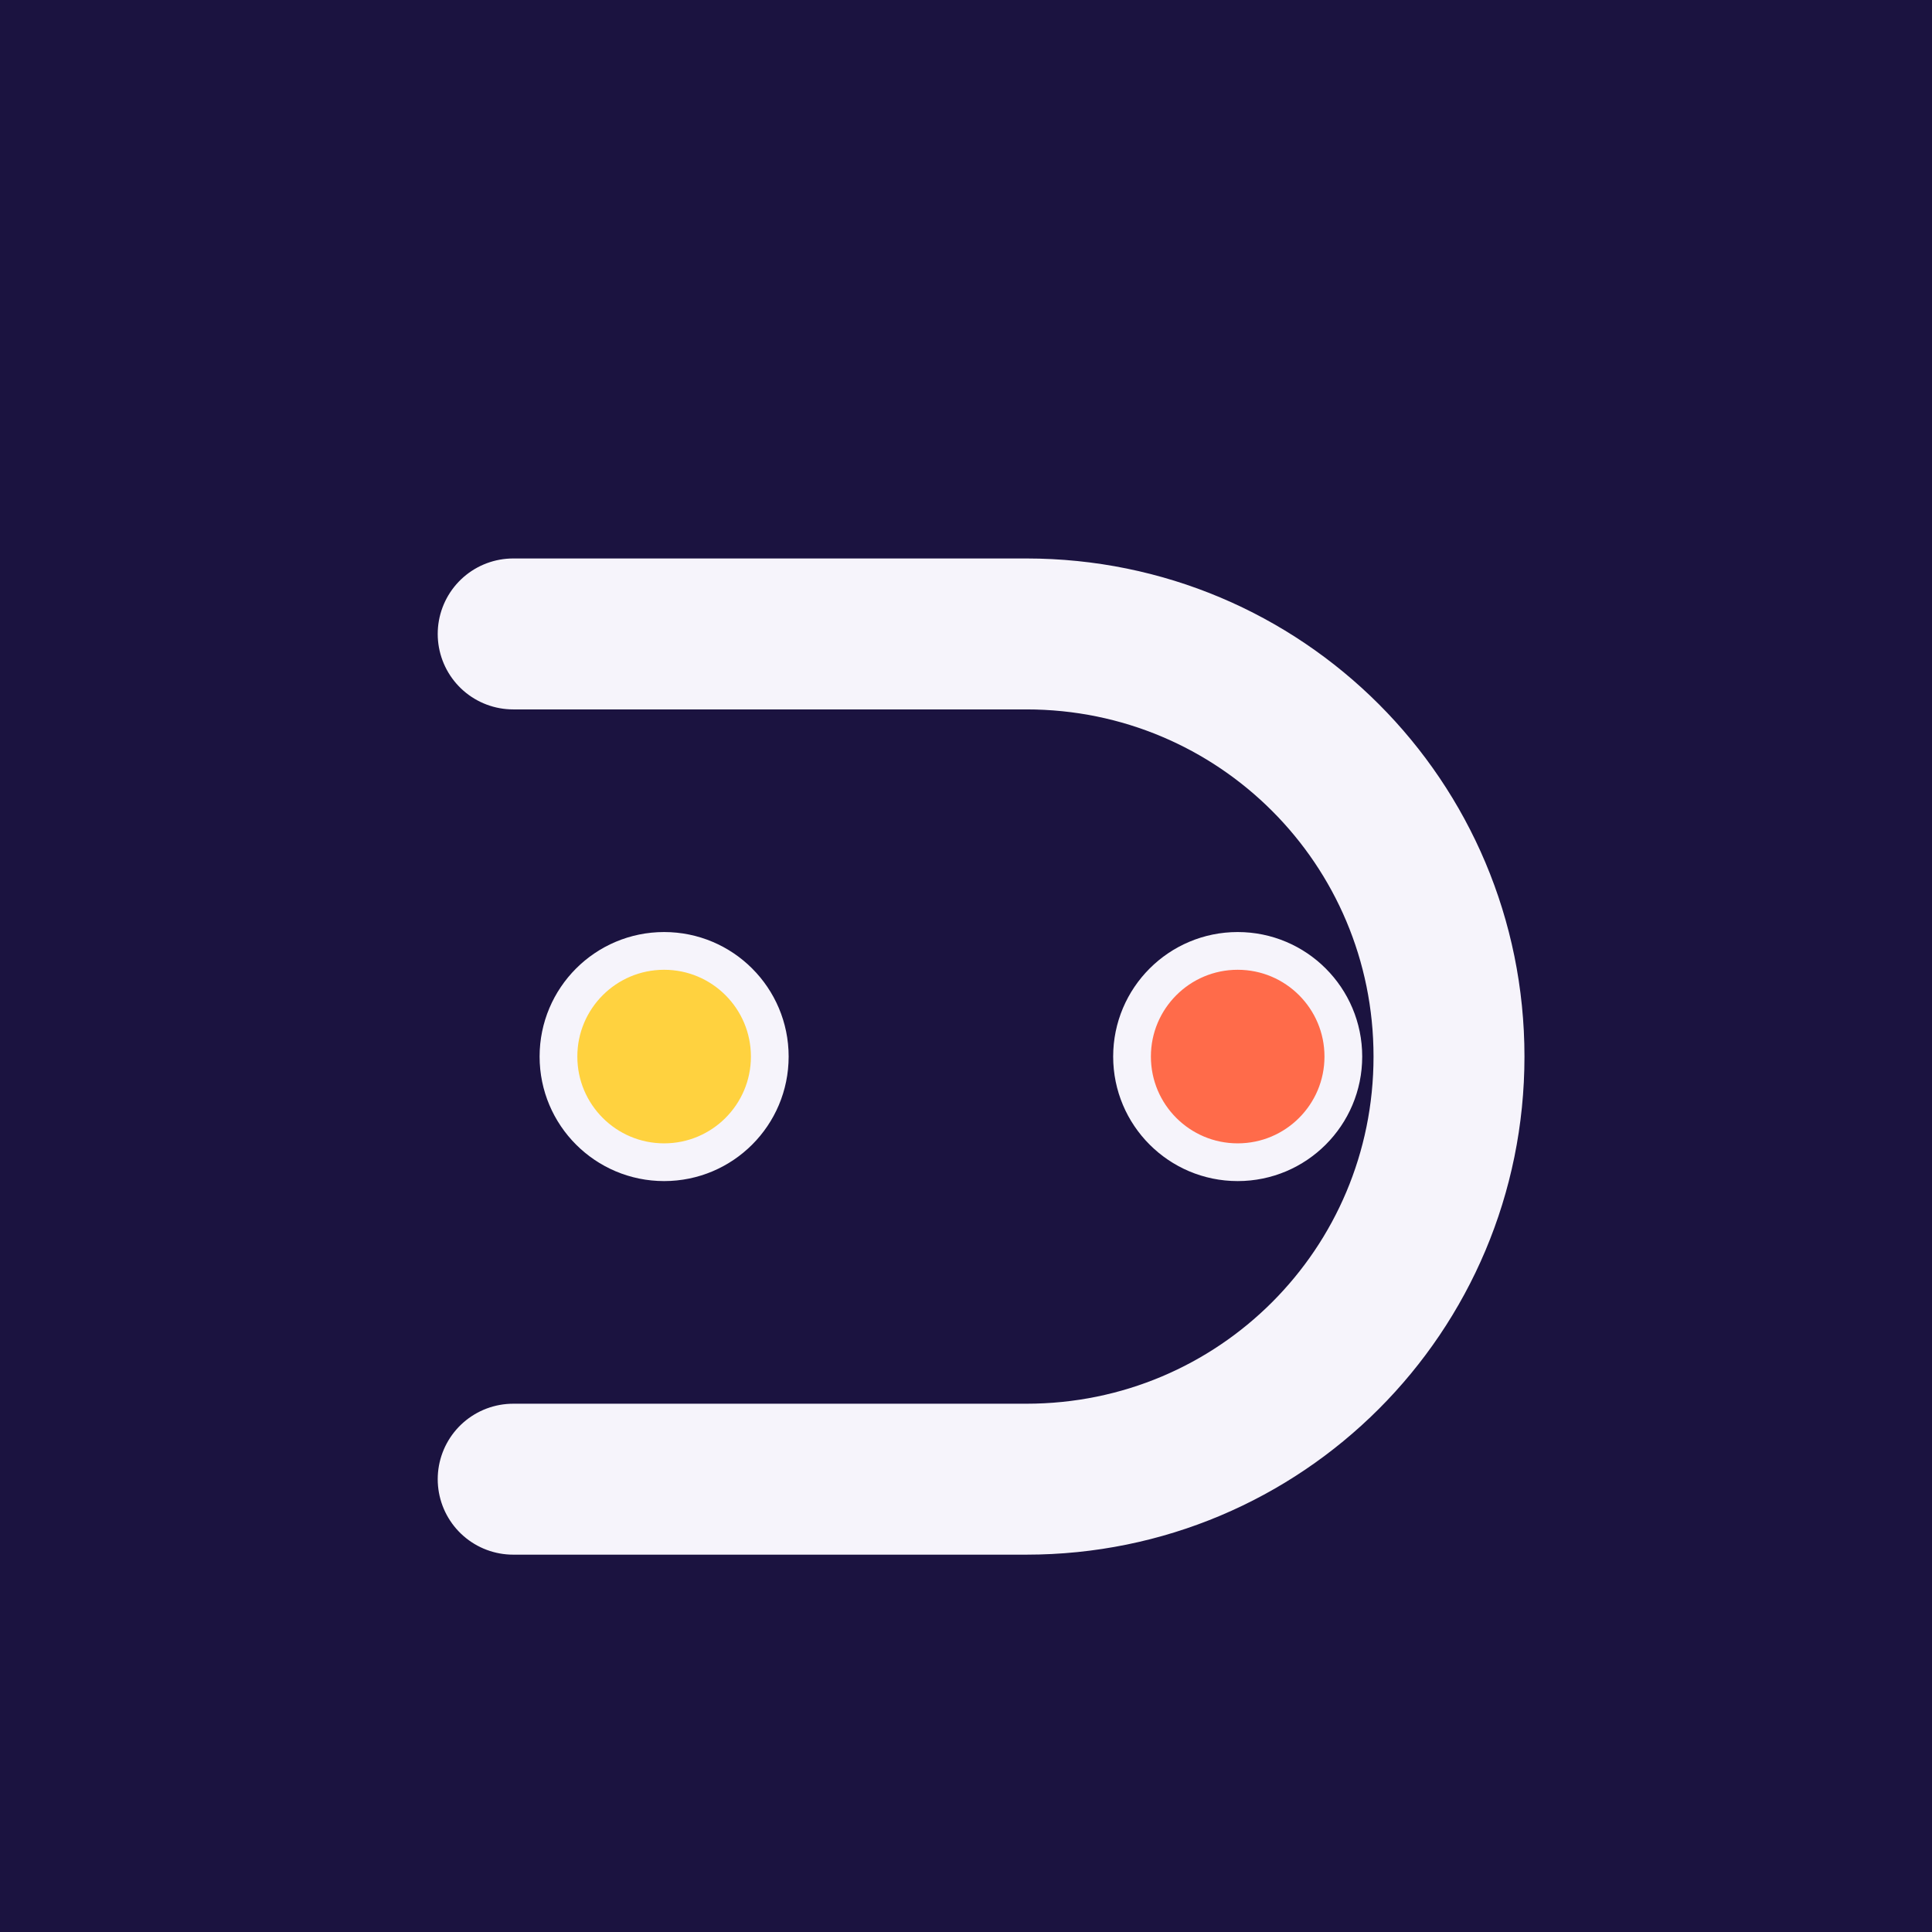
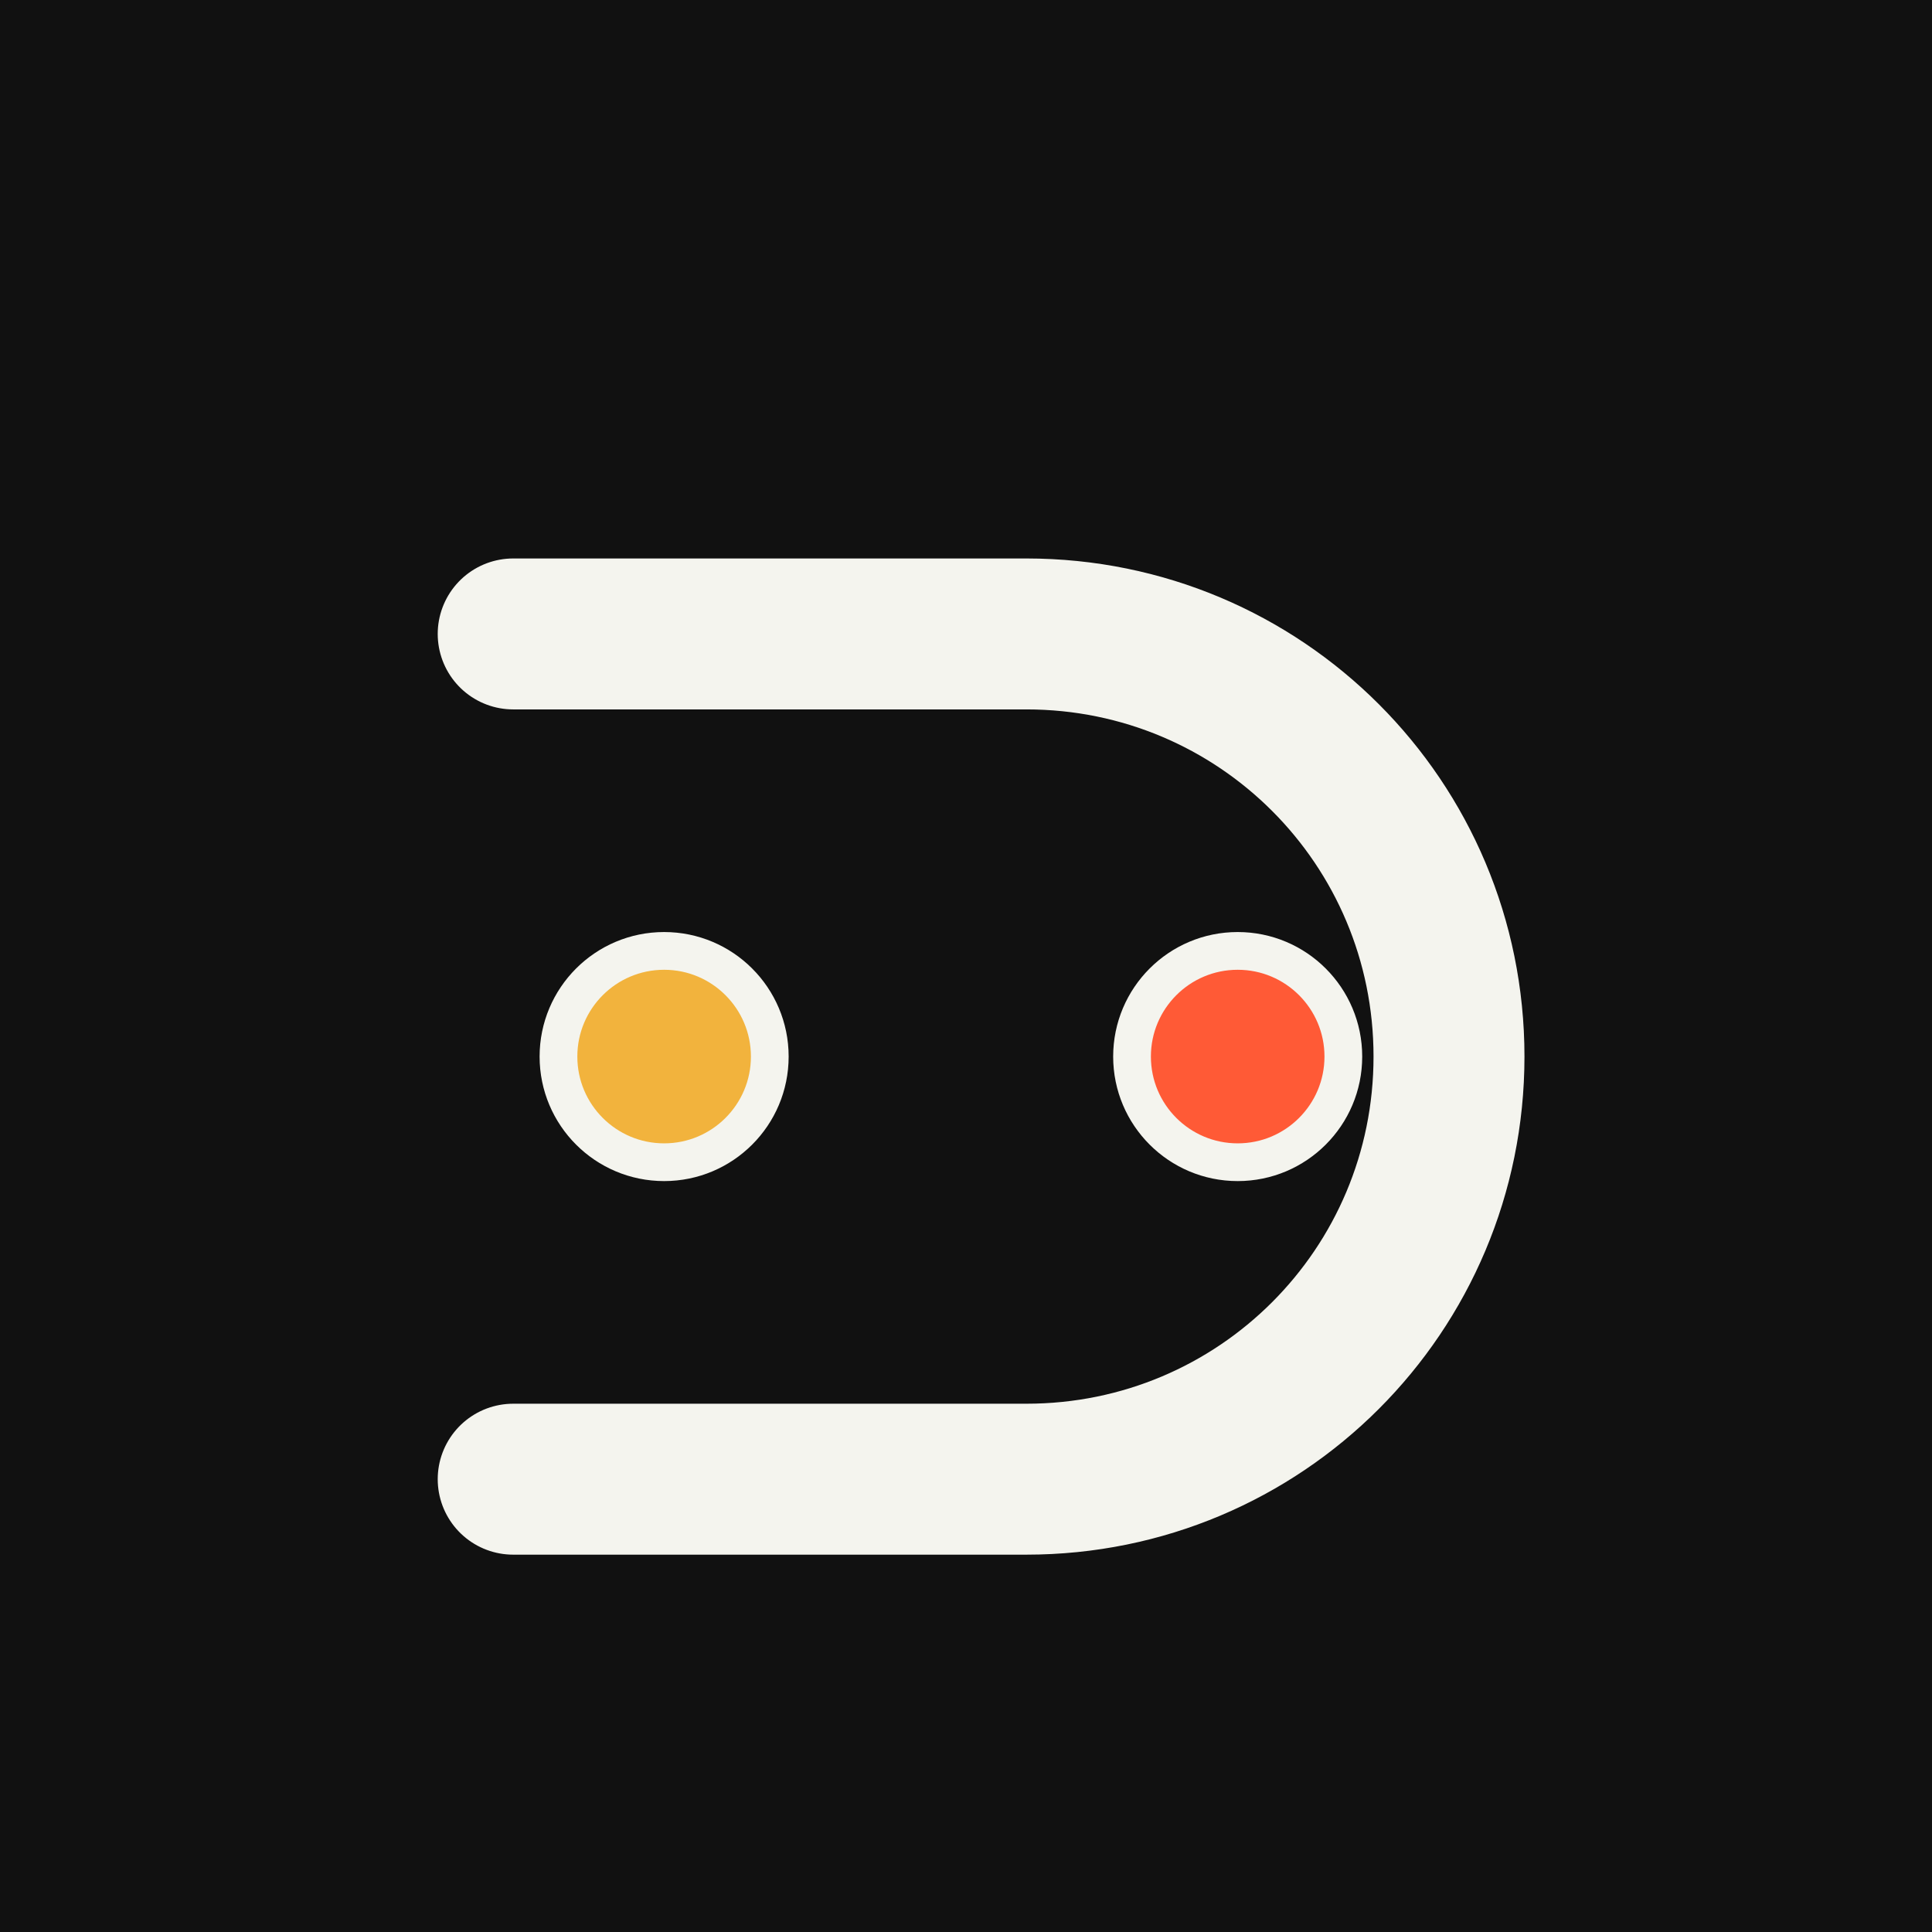
- <svg xmlns="http://www.w3.org/2000/svg" viewBox="0 0 512 512" role="img" aria-label="BorrowBetter">
-   <rect width="512" height="512" fill="#1B1340" />
-   <path d="M136 168h136c62 0 112 50 112 112s-50 112-112 112H136" fill="none" stroke="#F6F4FB" stroke-width="40" stroke-linecap="round" />
-   <circle cx="176" cy="280" r="28" fill="#FFD23F" stroke="#F6F4FB" stroke-width="10" />
-   <circle cx="328" cy="280" r="28" fill="#FF6B4A" stroke="#F6F4FB" stroke-width="10" />
+ <svg xmlns="http://www.w3.org/2000/svg" viewBox="0 0 512 512" role="img" aria-label="BorrowLah">
+   <rect width="512" height="512" fill="#111111" />
+   <path d="M136 168h136c62 0 112 50 112 112s-50 112-112 112H136" fill="none" stroke="#F4F4EE" stroke-width="40" stroke-linecap="round" />
+   <circle cx="176" cy="280" r="28" fill="#F2B33D" stroke="#F4F4EE" stroke-width="10" />
+   <circle cx="328" cy="280" r="28" fill="#FF5A36" stroke="#F4F4EE" stroke-width="10" />
</svg>
